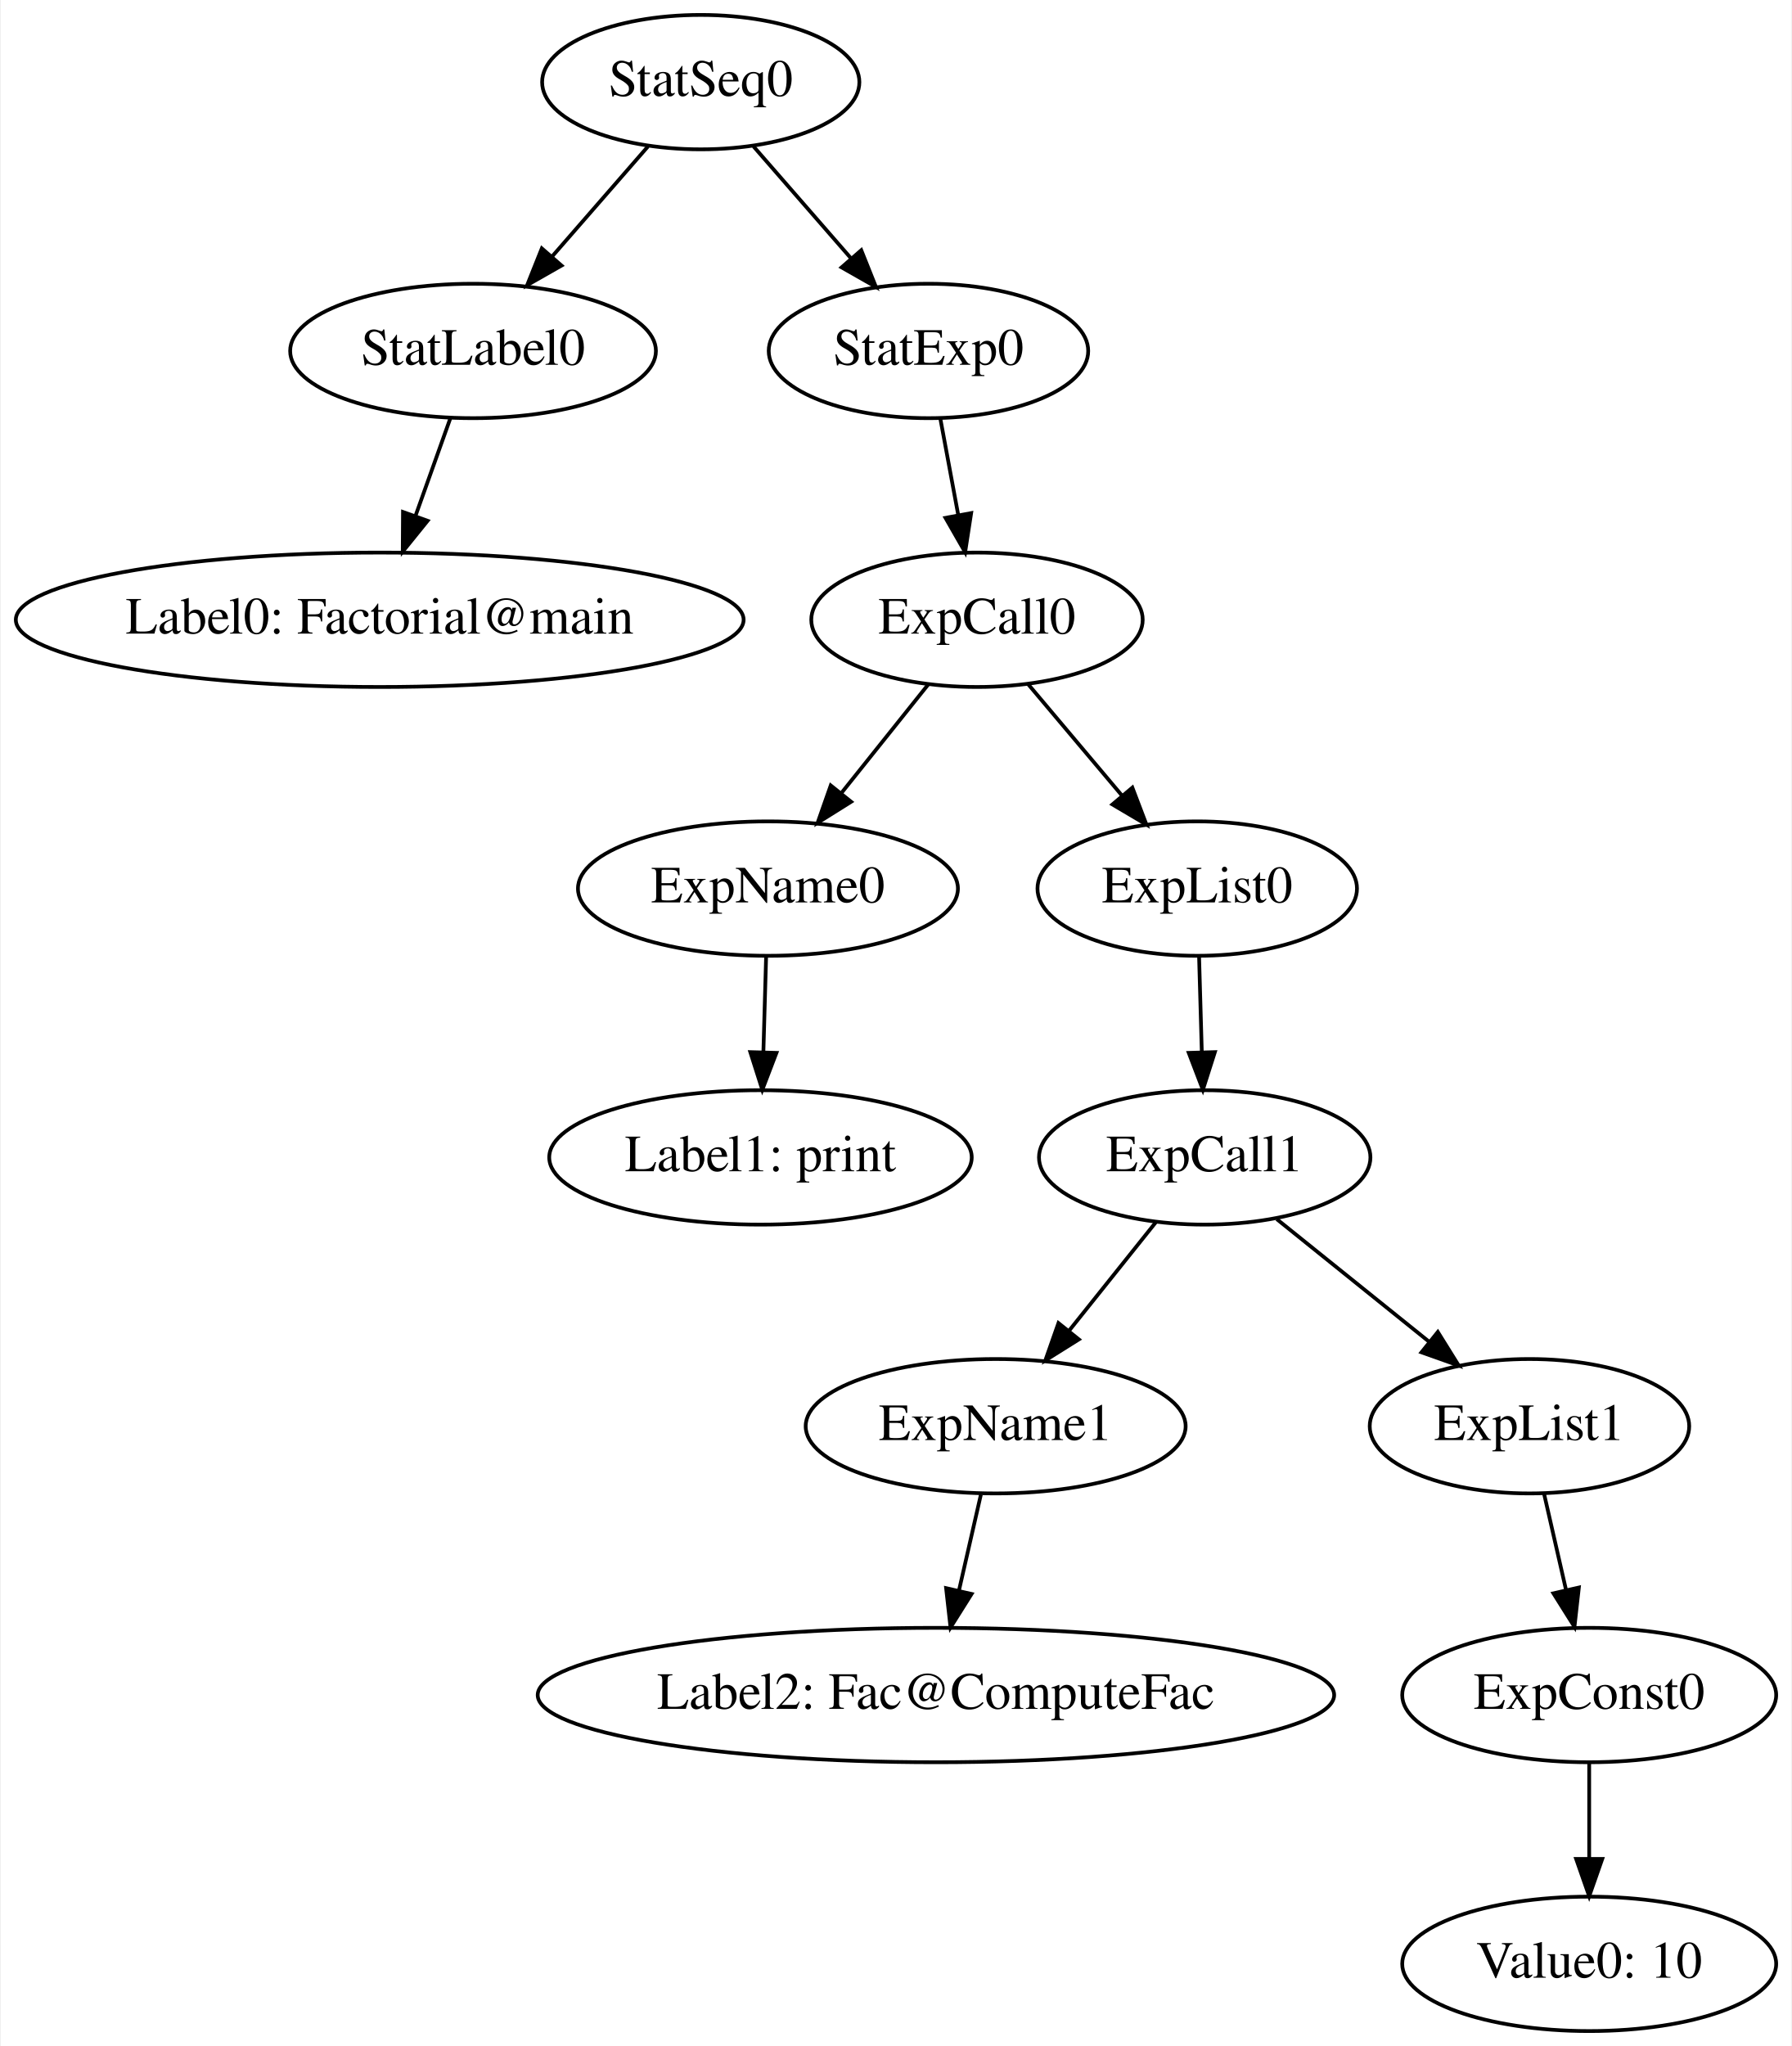
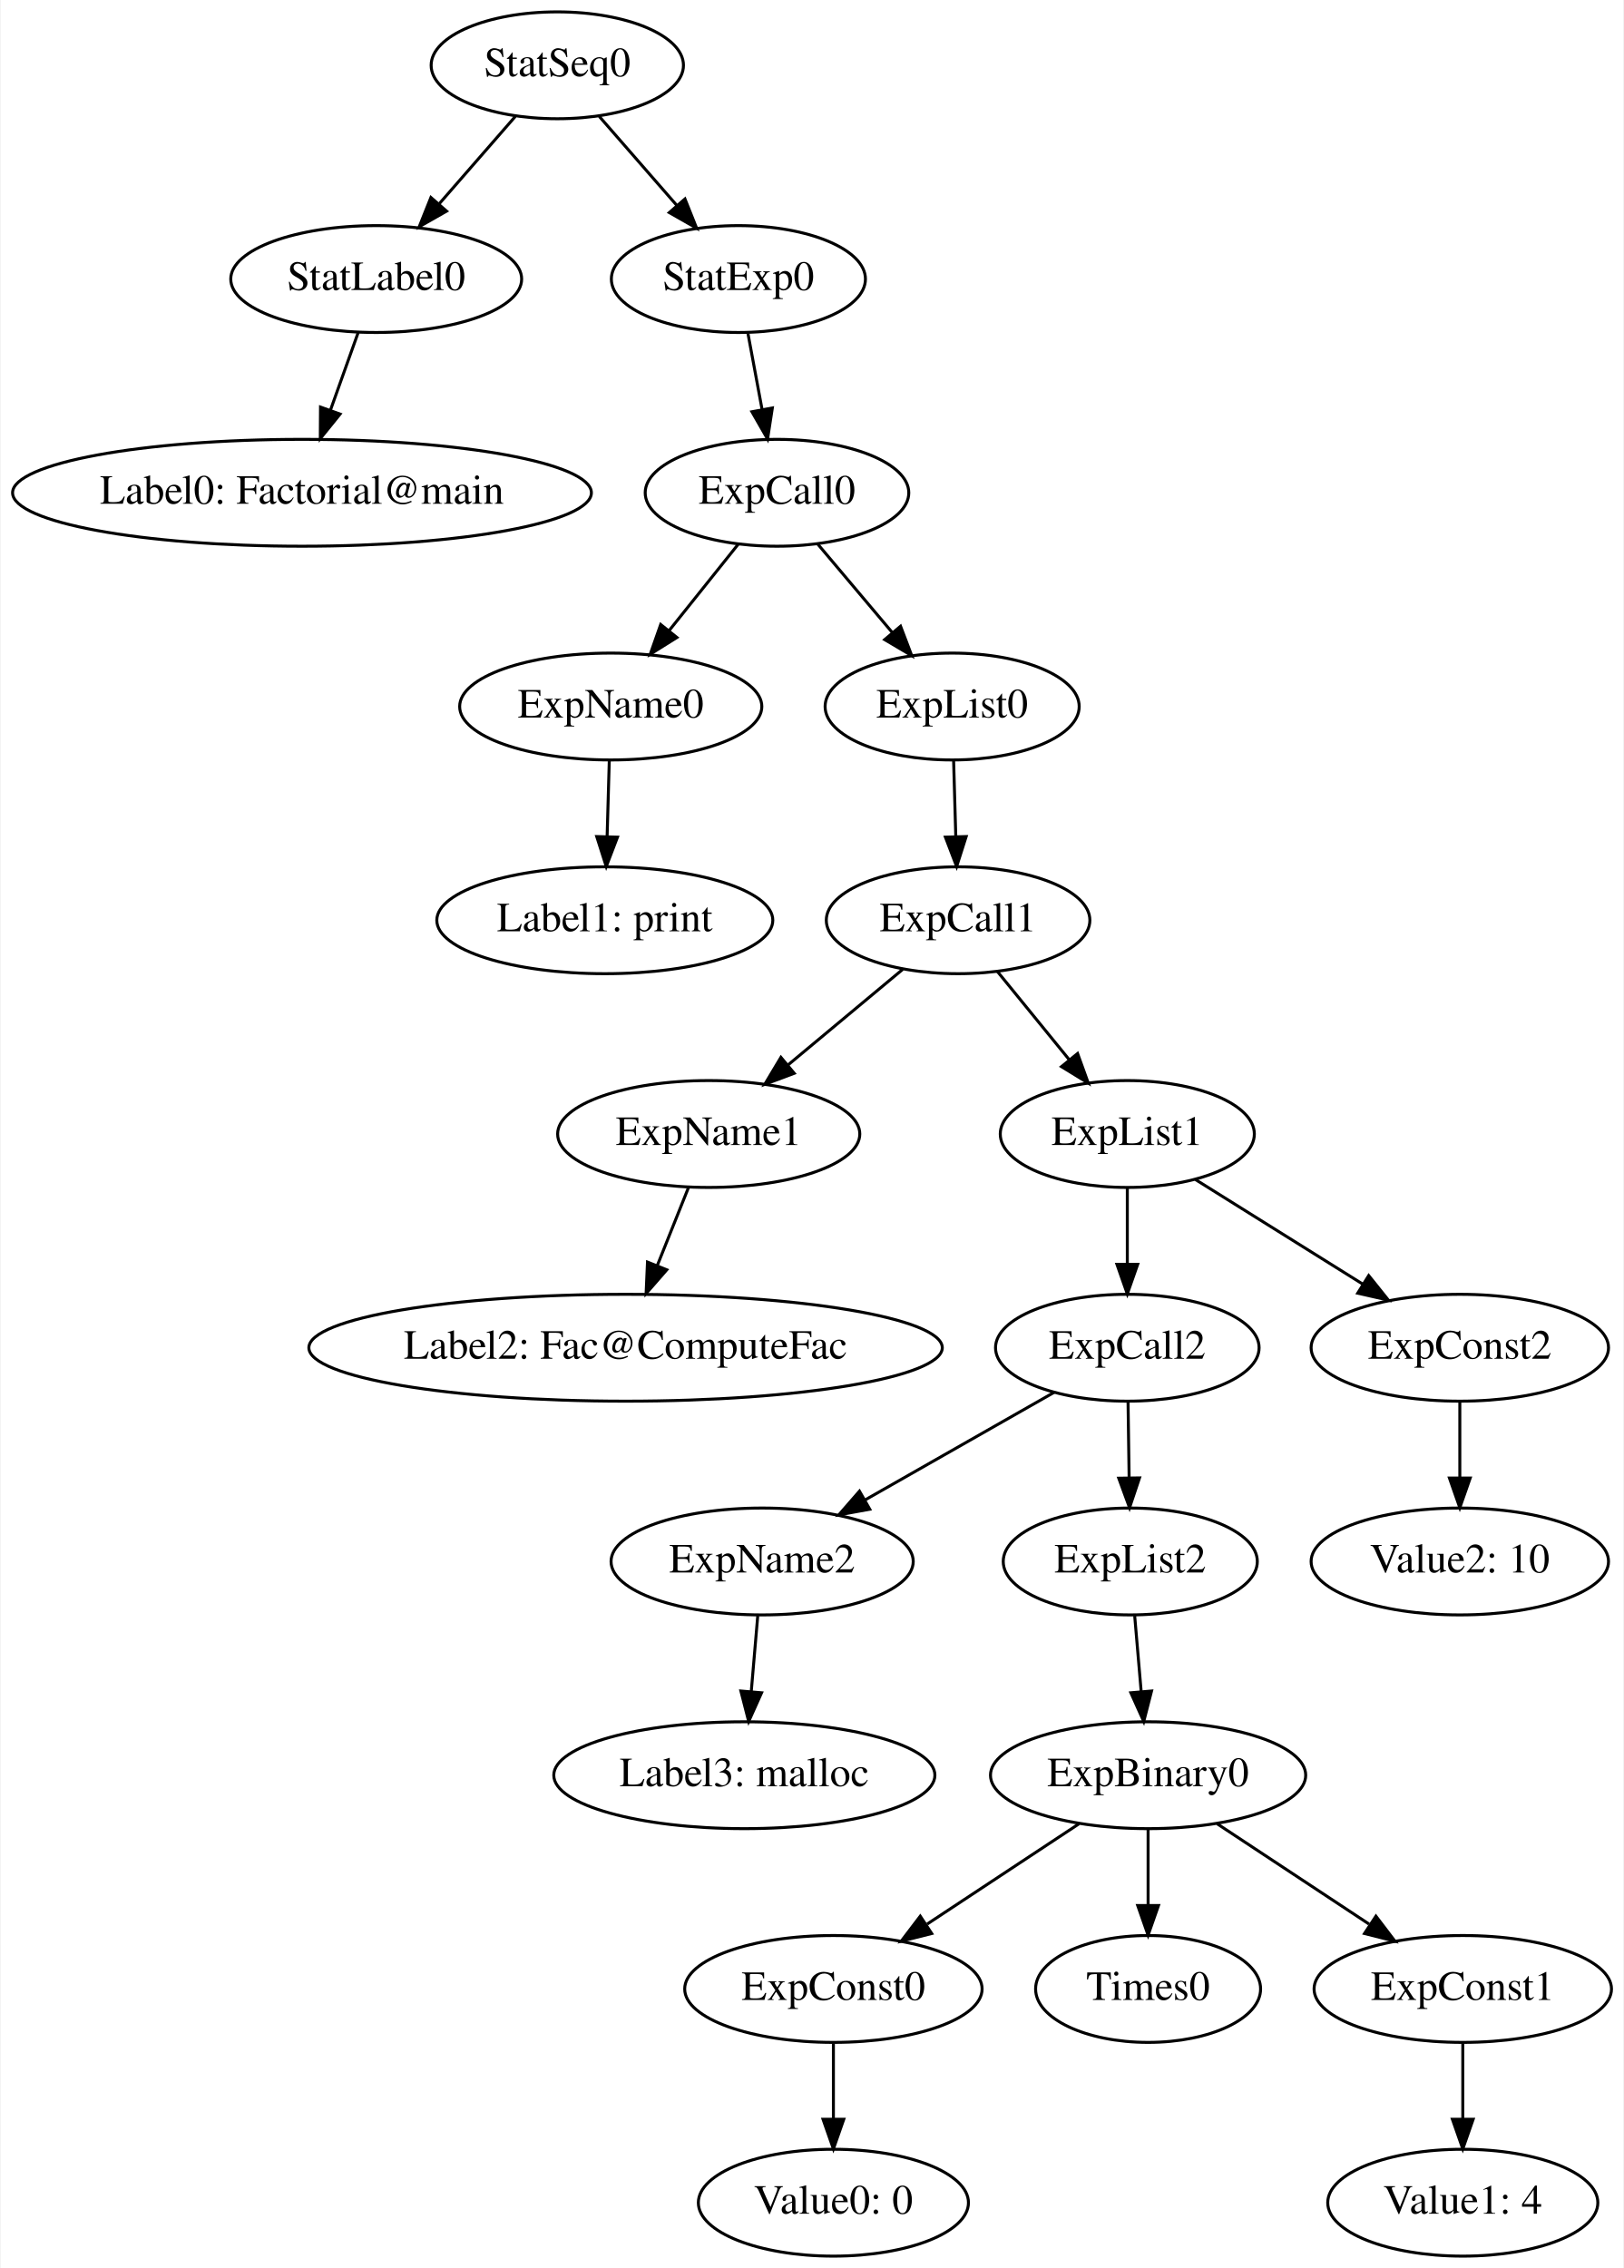
- <svg xmlns="http://www.w3.org/2000/svg" width="480pt" height="548pt" viewBox="0.00 0.00 479.54 548.00">
-   <g id="graph0" class="graph" transform="scale(1 1) rotate(0) translate(4 544)">
-     <polygon fill="white" stroke="none" points="-4,4 -4,-544 475.537,-544 475.537,4 -4,4" />
+ <svg xmlns="http://www.w3.org/2000/svg" width="547pt" height="764pt" viewBox="0.00 0.00 546.54 764.00">
+   <g id="graph0" class="graph" transform="scale(1 1) rotate(0) translate(4 760)">
+     <polygon fill="white" stroke="none" points="-4,4 -4,-760 542.537,-760 542.537,4 -4,4" />
    <g id="node1" class="node">
-       <ellipse fill="none" stroke="black" cx="316.491" cy="-306" rx="42.793" ry="18" />
-       <text text-anchor="middle" x="316.491" y="-302.3" font-family="Times,serif" font-size="14.00">ExpList0</text>
+       <ellipse fill="none" stroke="black" cx="487.491" cy="-306" rx="50.091" ry="18" />
+       <text text-anchor="middle" x="487.491" y="-302.3" font-family="Times,serif" font-size="14.00">ExpConst2</text>
    </g>
    <g id="node2" class="node">
-       <ellipse fill="none" stroke="black" cx="318.491" cy="-234" rx="44.393" ry="18" />
-       <text text-anchor="middle" x="318.491" y="-230.3" font-family="Times,serif" font-size="14.00">ExpCall1</text>
+       <ellipse fill="none" stroke="black" cx="487.491" cy="-234" rx="50.091" ry="18" />
+       <text text-anchor="middle" x="487.491" y="-230.3" font-family="Times,serif" font-size="14.00">Value2: 10</text>
    </g>
    <g id="edge1" class="edge">
-       <path fill="none" stroke="black" d="M316.986,-287.697C317.206,-279.983 317.471,-270.712 317.717,-262.112" />
-       <polygon fill="black" stroke="black" points="321.216,-262.2 318.003,-252.104 314.218,-262 321.216,-262.2" />
+       <path fill="none" stroke="black" d="M487.491,-287.697C487.491,-279.983 487.491,-270.712 487.491,-262.112" />
+       <polygon fill="black" stroke="black" points="490.991,-262.104 487.491,-252.104 483.991,-262.104 490.991,-262.104" />
    </g>
    <g id="node3" class="node">
-       <ellipse fill="none" stroke="black" cx="405.491" cy="-162" rx="42.793" ry="18" />
-       <text text-anchor="middle" x="405.491" y="-158.3" font-family="Times,serif" font-size="14.00">ExpList1</text>
+       <ellipse fill="none" stroke="black" cx="244.491" cy="-666" rx="42.793" ry="18" />
+       <text text-anchor="middle" x="244.491" y="-662.3" font-family="Times,serif" font-size="14.00">StatExp0</text>
+     </g>
+     <g id="node4" class="node">
+       <ellipse fill="none" stroke="black" cx="257.491" cy="-594" rx="44.393" ry="18" />
+       <text text-anchor="middle" x="257.491" y="-590.3" font-family="Times,serif" font-size="14.00">ExpCall0</text>
+     </g>
+     <g id="edge2" class="edge">
+       <path fill="none" stroke="black" d="M247.705,-647.697C249.137,-639.983 250.859,-630.712 252.456,-622.112" />
+       <polygon fill="black" stroke="black" points="255.93,-622.575 254.315,-612.104 249.048,-621.297 255.93,-622.575" />
+     </g>
+     <g id="node7" class="node">
+       <ellipse fill="none" stroke="black" cx="201.491" cy="-522" rx="50.892" ry="18" />
+       <text text-anchor="middle" x="201.491" y="-518.3" font-family="Times,serif" font-size="14.00">ExpName0</text>
+     </g>
+     <g id="edge9" class="edge">
+       <path fill="none" stroke="black" d="M244.503,-576.765C237.606,-568.143 228.983,-557.365 221.273,-547.727" />
+       <polygon fill="black" stroke="black" points="223.778,-545.256 214.798,-539.633 218.312,-549.629 223.778,-545.256" />
+     </g>
+     <g id="node13" class="node">
+       <ellipse fill="none" stroke="black" cx="316.491" cy="-522" rx="42.793" ry="18" />
+       <text text-anchor="middle" x="316.491" y="-518.3" font-family="Times,serif" font-size="14.00">ExpList0</text>
+     </g>
+     <g id="edge10" class="edge">
+       <path fill="none" stroke="black" d="M271.175,-576.765C278.622,-567.93 287.977,-556.83 296.251,-547.014" />
+       <polygon fill="black" stroke="black" points="299.113,-549.049 302.881,-539.147 293.761,-544.538 299.113,-549.049" />
+     </g>
+     <g id="node5" class="node">
+       <ellipse fill="none" stroke="black" cx="376.491" cy="-234" rx="42.793" ry="18" />
+       <text text-anchor="middle" x="376.491" y="-230.3" font-family="Times,serif" font-size="14.00">ExpList2</text>
+     </g>
+     <g id="node6" class="node">
+       <ellipse fill="none" stroke="black" cx="382.491" cy="-162" rx="53.091" ry="18" />
+       <text text-anchor="middle" x="382.491" y="-158.3" font-family="Times,serif" font-size="14.00">ExpBinary0</text>
+     </g>
+     <g id="edge3" class="edge">
+       <path fill="none" stroke="black" d="M377.974,-215.697C378.636,-207.983 379.43,-198.712 380.167,-190.112" />
+       <polygon fill="black" stroke="black" points="383.658,-190.367 381.025,-180.104 376.684,-189.769 383.658,-190.367" />
+     </g>
+     <g id="node15" class="node">
+       <ellipse fill="none" stroke="black" cx="276.491" cy="-90" rx="50.091" ry="18" />
+       <text text-anchor="middle" x="276.491" y="-86.3" font-family="Times,serif" font-size="14.00">ExpConst0</text>
+     </g>
+     <g id="edge20" class="edge">
+       <path fill="none" stroke="black" d="M359.229,-145.638C344.214,-135.723 324.492,-122.698 308.068,-111.853" />
+       <polygon fill="black" stroke="black" points="309.608,-108.675 299.335,-106.085 305.751,-114.517 309.608,-108.675" />
+     </g>
+     <g id="node18" class="node">
+       <ellipse fill="none" stroke="black" cx="488.491" cy="-90" rx="50.091" ry="18" />
+       <text text-anchor="middle" x="488.491" y="-86.3" font-family="Times,serif" font-size="14.00">ExpConst1</text>
+     </g>
+     <g id="edge22" class="edge">
+       <path fill="none" stroke="black" d="M405.753,-145.638C420.768,-135.723 440.491,-122.698 456.914,-111.853" />
+       <polygon fill="black" stroke="black" points="459.232,-114.517 465.648,-106.085 455.375,-108.675 459.232,-114.517" />
+     </g>
+     <g id="node23" class="node">
+       <ellipse fill="none" stroke="black" cx="382.491" cy="-90" rx="37.894" ry="18" />
+       <text text-anchor="middle" x="382.491" y="-86.3" font-family="Times,serif" font-size="14.00">Times0</text>
+     </g>
+     <g id="edge21" class="edge">
+       <path fill="none" stroke="black" d="M382.491,-143.697C382.491,-135.983 382.491,-126.712 382.491,-118.112" />
+       <polygon fill="black" stroke="black" points="385.991,-118.104 382.491,-108.104 378.991,-118.104 385.991,-118.104" />
+     </g>
+     <g id="node8" class="node">
+       <ellipse fill="none" stroke="black" cx="199.491" cy="-450" rx="56.59" ry="18" />
+       <text text-anchor="middle" x="199.491" y="-446.3" font-family="Times,serif" font-size="14.00">Label1: print</text>
    </g>
    <g id="edge4" class="edge">
-       <path fill="none" stroke="black" d="M337.799,-217.465C349.822,-207.792 365.459,-195.21 378.675,-184.577" />
-       <polygon fill="black" stroke="black" points="380.939,-187.247 386.537,-178.251 376.551,-181.793 380.939,-187.247" />
-     </g>
-     <g id="node5" class="node">
-       <ellipse fill="none" stroke="black" cx="262.491" cy="-162" rx="50.892" ry="18" />
-       <text text-anchor="middle" x="262.491" y="-158.3" font-family="Times,serif" font-size="14.00">ExpName1</text>
-     </g>
-     <g id="edge3" class="edge">
-       <path fill="none" stroke="black" d="M305.503,-216.765C298.606,-208.143 289.983,-197.365 282.273,-187.727" />
-       <polygon fill="black" stroke="black" points="284.778,-185.256 275.798,-179.633 279.312,-189.629 284.778,-185.256" />
-     </g>
-     <g id="node4" class="node">
-       <ellipse fill="none" stroke="black" cx="421.491" cy="-90" rx="50.091" ry="18" />
-       <text text-anchor="middle" x="421.491" y="-86.3" font-family="Times,serif" font-size="14.00">ExpConst0</text>
-     </g>
-     <g id="edge2" class="edge">
-       <path fill="none" stroke="black" d="M409.365,-144.055C411.146,-136.261 413.303,-126.822 415.302,-118.079" />
-       <polygon fill="black" stroke="black" points="418.726,-118.804 417.543,-108.275 411.902,-117.244 418.726,-118.804" />
+       <path fill="none" stroke="black" d="M200.997,-503.697C200.777,-495.983 200.512,-486.712 200.266,-478.112" />
+       <polygon fill="black" stroke="black" points="203.764,-478 199.98,-468.104 196.767,-478.2 203.764,-478" />
    </g>
    <g id="node9" class="node">
-       <ellipse fill="none" stroke="black" cx="421.491" cy="-18" rx="50.091" ry="18" />
-       <text text-anchor="middle" x="421.491" y="-14.3" font-family="Times,serif" font-size="14.00">Value0: 10</text>
+       <ellipse fill="none" stroke="black" cx="183.491" cy="-738" rx="42.494" ry="18" />
+       <text text-anchor="middle" x="183.491" y="-734.3" font-family="Times,serif" font-size="14.00">StatSeq0</text>
+     </g>
+     <g id="edge6" class="edge">
+       <path fill="none" stroke="black" d="M197.639,-720.765C205.415,-711.841 215.205,-700.608 223.822,-690.719" />
+       <polygon fill="black" stroke="black" points="226.489,-692.986 230.42,-683.147 221.212,-688.387 226.489,-692.986" />
+     </g>
+     <g id="node10" class="node">
+       <ellipse fill="none" stroke="black" cx="122.491" cy="-666" rx="48.993" ry="18" />
+       <text text-anchor="middle" x="122.491" y="-662.3" font-family="Times,serif" font-size="14.00">StatLabel0</text>
+     </g>
+     <g id="edge5" class="edge">
+       <path fill="none" stroke="black" d="M169.343,-720.765C161.754,-712.056 152.248,-701.147 143.785,-691.435" />
+       <polygon fill="black" stroke="black" points="146.195,-688.873 136.986,-683.633 140.917,-693.472 146.195,-688.873" />
+     </g>
+     <g id="node14" class="node">
+       <ellipse fill="none" stroke="black" cx="97.491" cy="-594" rx="97.483" ry="18" />
+       <text text-anchor="middle" x="97.491" y="-590.3" font-family="Times,serif" font-size="14.00">Label0: Factorial@main</text>
+     </g>
+     <g id="edge11" class="edge">
+       <path fill="none" stroke="black" d="M116.44,-648.055C113.626,-640.176 110.212,-630.617 107.061,-621.794" />
+       <polygon fill="black" stroke="black" points="110.321,-620.516 103.661,-612.275 103.728,-622.87 110.321,-620.516" />
+     </g>
+     <g id="node11" class="node">
+       <ellipse fill="none" stroke="black" cx="375.491" cy="-306" rx="44.393" ry="18" />
+       <text text-anchor="middle" x="375.491" y="-302.3" font-family="Times,serif" font-size="14.00">ExpCall2</text>
+     </g>
+     <g id="edge8" class="edge">
+       <path fill="none" stroke="black" d="M375.739,-287.697C375.849,-279.983 375.981,-270.712 376.104,-262.112" />
+       <polygon fill="black" stroke="black" points="379.604,-262.153 376.247,-252.104 372.604,-262.053 379.604,-262.153" />
+     </g>
+     <g id="node12" class="node">
+       <ellipse fill="none" stroke="black" cx="252.491" cy="-234" rx="50.892" ry="18" />
+       <text text-anchor="middle" x="252.491" y="-230.3" font-family="Times,serif" font-size="14.00">ExpName2</text>
    </g>
    <g id="edge7" class="edge">
-       <path fill="none" stroke="black" d="M421.491,-71.697C421.491,-63.983 421.491,-54.712 421.491,-46.112" />
-       <polygon fill="black" stroke="black" points="424.991,-46.104 421.491,-36.104 417.991,-46.104 424.991,-46.104" />
+       <path fill="none" stroke="black" d="M350.896,-291.003C332.657,-280.623 307.547,-266.333 287.257,-254.785" />
+       <polygon fill="black" stroke="black" points="288.738,-251.601 278.316,-249.697 285.276,-257.685 288.738,-251.601" />
    </g>
-     <g id="node6" class="node">
-       <ellipse fill="none" stroke="black" cx="246.491" cy="-90" rx="106.681" ry="18" />
-       <text text-anchor="middle" x="246.491" y="-86.3" font-family="Times,serif" font-size="14.00">Label2: Fac@ComputeFac</text>
+     <g id="node24" class="node">
+       <ellipse fill="none" stroke="black" cx="246.491" cy="-162" rx="64.189" ry="18" />
+       <text text-anchor="middle" x="246.491" y="-158.3" font-family="Times,serif" font-size="14.00">Label3: malloc</text>
    </g>
-     <g id="edge5" class="edge">
-       <path fill="none" stroke="black" d="M258.536,-143.697C256.773,-135.983 254.654,-126.712 252.688,-118.112" />
-       <polygon fill="black" stroke="black" points="256.041,-117.073 250.401,-108.104 249.217,-118.633 256.041,-117.073" />
+     <g id="edge23" class="edge">
+       <path fill="none" stroke="black" d="M251.008,-215.697C250.347,-207.983 249.552,-198.712 248.815,-190.112" />
+       <polygon fill="black" stroke="black" points="252.299,-189.769 247.957,-180.104 245.324,-190.367 252.299,-189.769" />
    </g>
-     <g id="node7" class="node">
-       <ellipse fill="none" stroke="black" cx="244.491" cy="-450" rx="42.793" ry="18" />
-       <text text-anchor="middle" x="244.491" y="-446.3" font-family="Times,serif" font-size="14.00">StatExp0</text>
+     <g id="node22" class="node">
+       <ellipse fill="none" stroke="black" cx="318.491" cy="-450" rx="44.393" ry="18" />
+       <text text-anchor="middle" x="318.491" y="-446.3" font-family="Times,serif" font-size="14.00">ExpCall1</text>
    </g>
-     <g id="node8" class="node">
-       <ellipse fill="none" stroke="black" cx="257.491" cy="-378" rx="44.393" ry="18" />
-       <text text-anchor="middle" x="257.491" y="-374.3" font-family="Times,serif" font-size="14.00">ExpCall0</text>
+     <g id="edge17" class="edge">
+       <path fill="none" stroke="black" d="M316.986,-503.697C317.206,-495.983 317.471,-486.712 317.717,-478.112" />
+       <polygon fill="black" stroke="black" points="321.216,-478.2 318.003,-468.104 314.218,-478 321.216,-478.2" />
    </g>
-     <g id="edge6" class="edge">
-       <path fill="none" stroke="black" d="M247.705,-431.697C249.137,-423.983 250.859,-414.712 252.456,-406.112" />
-       <polygon fill="black" stroke="black" points="255.93,-406.575 254.315,-396.104 249.048,-405.297 255.93,-406.575" />
+     <g id="node16" class="node">
+       <ellipse fill="none" stroke="black" cx="276.491" cy="-18" rx="45.492" ry="18" />
+       <text text-anchor="middle" x="276.491" y="-14.3" font-family="Times,serif" font-size="14.00">Value0: 0</text>
    </g>
-     <g id="edge10" class="edge">
-       <path fill="none" stroke="black" d="M271.175,-360.765C278.622,-351.93 287.977,-340.83 296.251,-331.014" />
-       <polygon fill="black" stroke="black" points="299.113,-333.049 302.881,-323.147 293.761,-328.538 299.113,-333.049" />
+     <g id="edge12" class="edge">
+       <path fill="none" stroke="black" d="M276.491,-71.697C276.491,-63.983 276.491,-54.712 276.491,-46.112" />
+       <polygon fill="black" stroke="black" points="279.991,-46.104 276.491,-36.104 272.991,-46.104 279.991,-46.104" />
    </g>
-     <g id="node12" class="node">
-       <ellipse fill="none" stroke="black" cx="201.491" cy="-306" rx="50.892" ry="18" />
-       <text text-anchor="middle" x="201.491" y="-302.3" font-family="Times,serif" font-size="14.00">ExpName0</text>
+     <g id="node17" class="node">
+       <ellipse fill="none" stroke="black" cx="375.491" cy="-378" rx="42.793" ry="18" />
+       <text text-anchor="middle" x="375.491" y="-374.3" font-family="Times,serif" font-size="14.00">ExpList1</text>
    </g>
-     <g id="edge9" class="edge">
-       <path fill="none" stroke="black" d="M244.503,-360.765C237.606,-352.143 228.983,-341.365 221.273,-331.727" />
-       <polygon fill="black" stroke="black" points="223.778,-329.256 214.798,-323.633 218.312,-333.629 223.778,-329.256" />
-     </g>
-     <g id="node10" class="node">
-       <ellipse fill="none" stroke="black" cx="122.491" cy="-450" rx="48.993" ry="18" />
-       <text text-anchor="middle" x="122.491" y="-446.3" font-family="Times,serif" font-size="14.00">StatLabel0</text>
-     </g>
-     <g id="node11" class="node">
-       <ellipse fill="none" stroke="black" cx="97.491" cy="-378" rx="97.483" ry="18" />
-       <text text-anchor="middle" x="97.491" y="-374.3" font-family="Times,serif" font-size="14.00">Label0: Factorial@main</text>
-     </g>
-     <g id="edge8" class="edge">
-       <path fill="none" stroke="black" d="M116.44,-432.055C113.626,-424.176 110.212,-414.617 107.061,-405.794" />
-       <polygon fill="black" stroke="black" points="110.321,-404.516 103.661,-396.275 103.728,-406.87 110.321,-404.516" />
-     </g>
-     <g id="node14" class="node">
-       <ellipse fill="none" stroke="black" cx="199.491" cy="-234" rx="56.59" ry="18" />
-       <text text-anchor="middle" x="199.491" y="-230.3" font-family="Times,serif" font-size="14.00">Label1: print</text>
+     <g id="edge14" class="edge">
+       <path fill="none" stroke="black" d="M398.426,-362.666C414.706,-352.491 436.794,-338.686 454.9,-327.37" />
+       <polygon fill="black" stroke="black" points="456.801,-330.309 463.426,-322.041 453.091,-324.373 456.801,-330.309" />
    </g>
    <g id="edge13" class="edge">
-       <path fill="none" stroke="black" d="M200.997,-287.697C200.777,-279.983 200.512,-270.712 200.266,-262.112" />
-       <polygon fill="black" stroke="black" points="203.764,-262 199.98,-252.104 196.767,-262.2 203.764,-262" />
+       <path fill="none" stroke="black" d="M375.491,-359.697C375.491,-351.983 375.491,-342.712 375.491,-334.112" />
+       <polygon fill="black" stroke="black" points="378.991,-334.104 375.491,-324.104 371.991,-334.104 378.991,-334.104" />
    </g>
-     <g id="node13" class="node">
-       <ellipse fill="none" stroke="black" cx="183.491" cy="-522" rx="42.494" ry="18" />
-       <text text-anchor="middle" x="183.491" y="-518.3" font-family="Times,serif" font-size="14.00">StatSeq0</text>
+     <g id="node19" class="node">
+       <ellipse fill="none" stroke="black" cx="488.491" cy="-18" rx="45.492" ry="18" />
+       <text text-anchor="middle" x="488.491" y="-14.3" font-family="Times,serif" font-size="14.00">Value1: 4</text>
    </g>
-     <g id="edge12" class="edge">
-       <path fill="none" stroke="black" d="M197.639,-504.765C205.415,-495.841 215.205,-484.608 223.822,-474.719" />
-       <polygon fill="black" stroke="black" points="226.489,-476.986 230.42,-467.147 221.212,-472.387 226.489,-476.986" />
+     <g id="edge15" class="edge">
+       <path fill="none" stroke="black" d="M488.491,-71.697C488.491,-63.983 488.491,-54.712 488.491,-46.112" />
+       <polygon fill="black" stroke="black" points="491.991,-46.104 488.491,-36.104 484.991,-46.104 491.991,-46.104" />
    </g>
-     <g id="edge11" class="edge">
-       <path fill="none" stroke="black" d="M169.343,-504.765C161.754,-496.056 152.248,-485.147 143.785,-475.435" />
-       <polygon fill="black" stroke="black" points="146.195,-472.873 136.986,-467.633 140.917,-477.472 146.195,-472.873" />
+     <g id="node20" class="node">
+       <ellipse fill="none" stroke="black" cx="234.491" cy="-378" rx="50.892" ry="18" />
+       <text text-anchor="middle" x="234.491" y="-374.3" font-family="Times,serif" font-size="14.00">ExpName1</text>
+     </g>
+     <g id="node21" class="node">
+       <ellipse fill="none" stroke="black" cx="206.491" cy="-306" rx="106.681" ry="18" />
+       <text text-anchor="middle" x="206.491" y="-302.3" font-family="Times,serif" font-size="14.00">Label2: Fac@ComputeFac</text>
+     </g>
+     <g id="edge16" class="edge">
+       <path fill="none" stroke="black" d="M227.713,-360.055C224.562,-352.176 220.738,-342.617 217.209,-333.794" />
+       <polygon fill="black" stroke="black" points="220.365,-332.26 213.401,-324.275 213.866,-334.86 220.365,-332.26" />
+     </g>
+     <g id="edge19" class="edge">
+       <path fill="none" stroke="black" d="M331.712,-432.765C338.906,-423.93 347.944,-412.83 355.937,-403.014" />
+       <polygon fill="black" stroke="black" points="358.743,-405.112 362.343,-395.147 353.314,-400.692 358.743,-405.112" />
+     </g>
+     <g id="edge18" class="edge">
+       <path fill="none" stroke="black" d="M299.849,-433.465C288.509,-424.015 273.839,-411.79 261.271,-401.316" />
+       <polygon fill="black" stroke="black" points="263.295,-398.447 253.372,-394.734 258.814,-403.825 263.295,-398.447" />
    </g>
  </g>
</svg>
